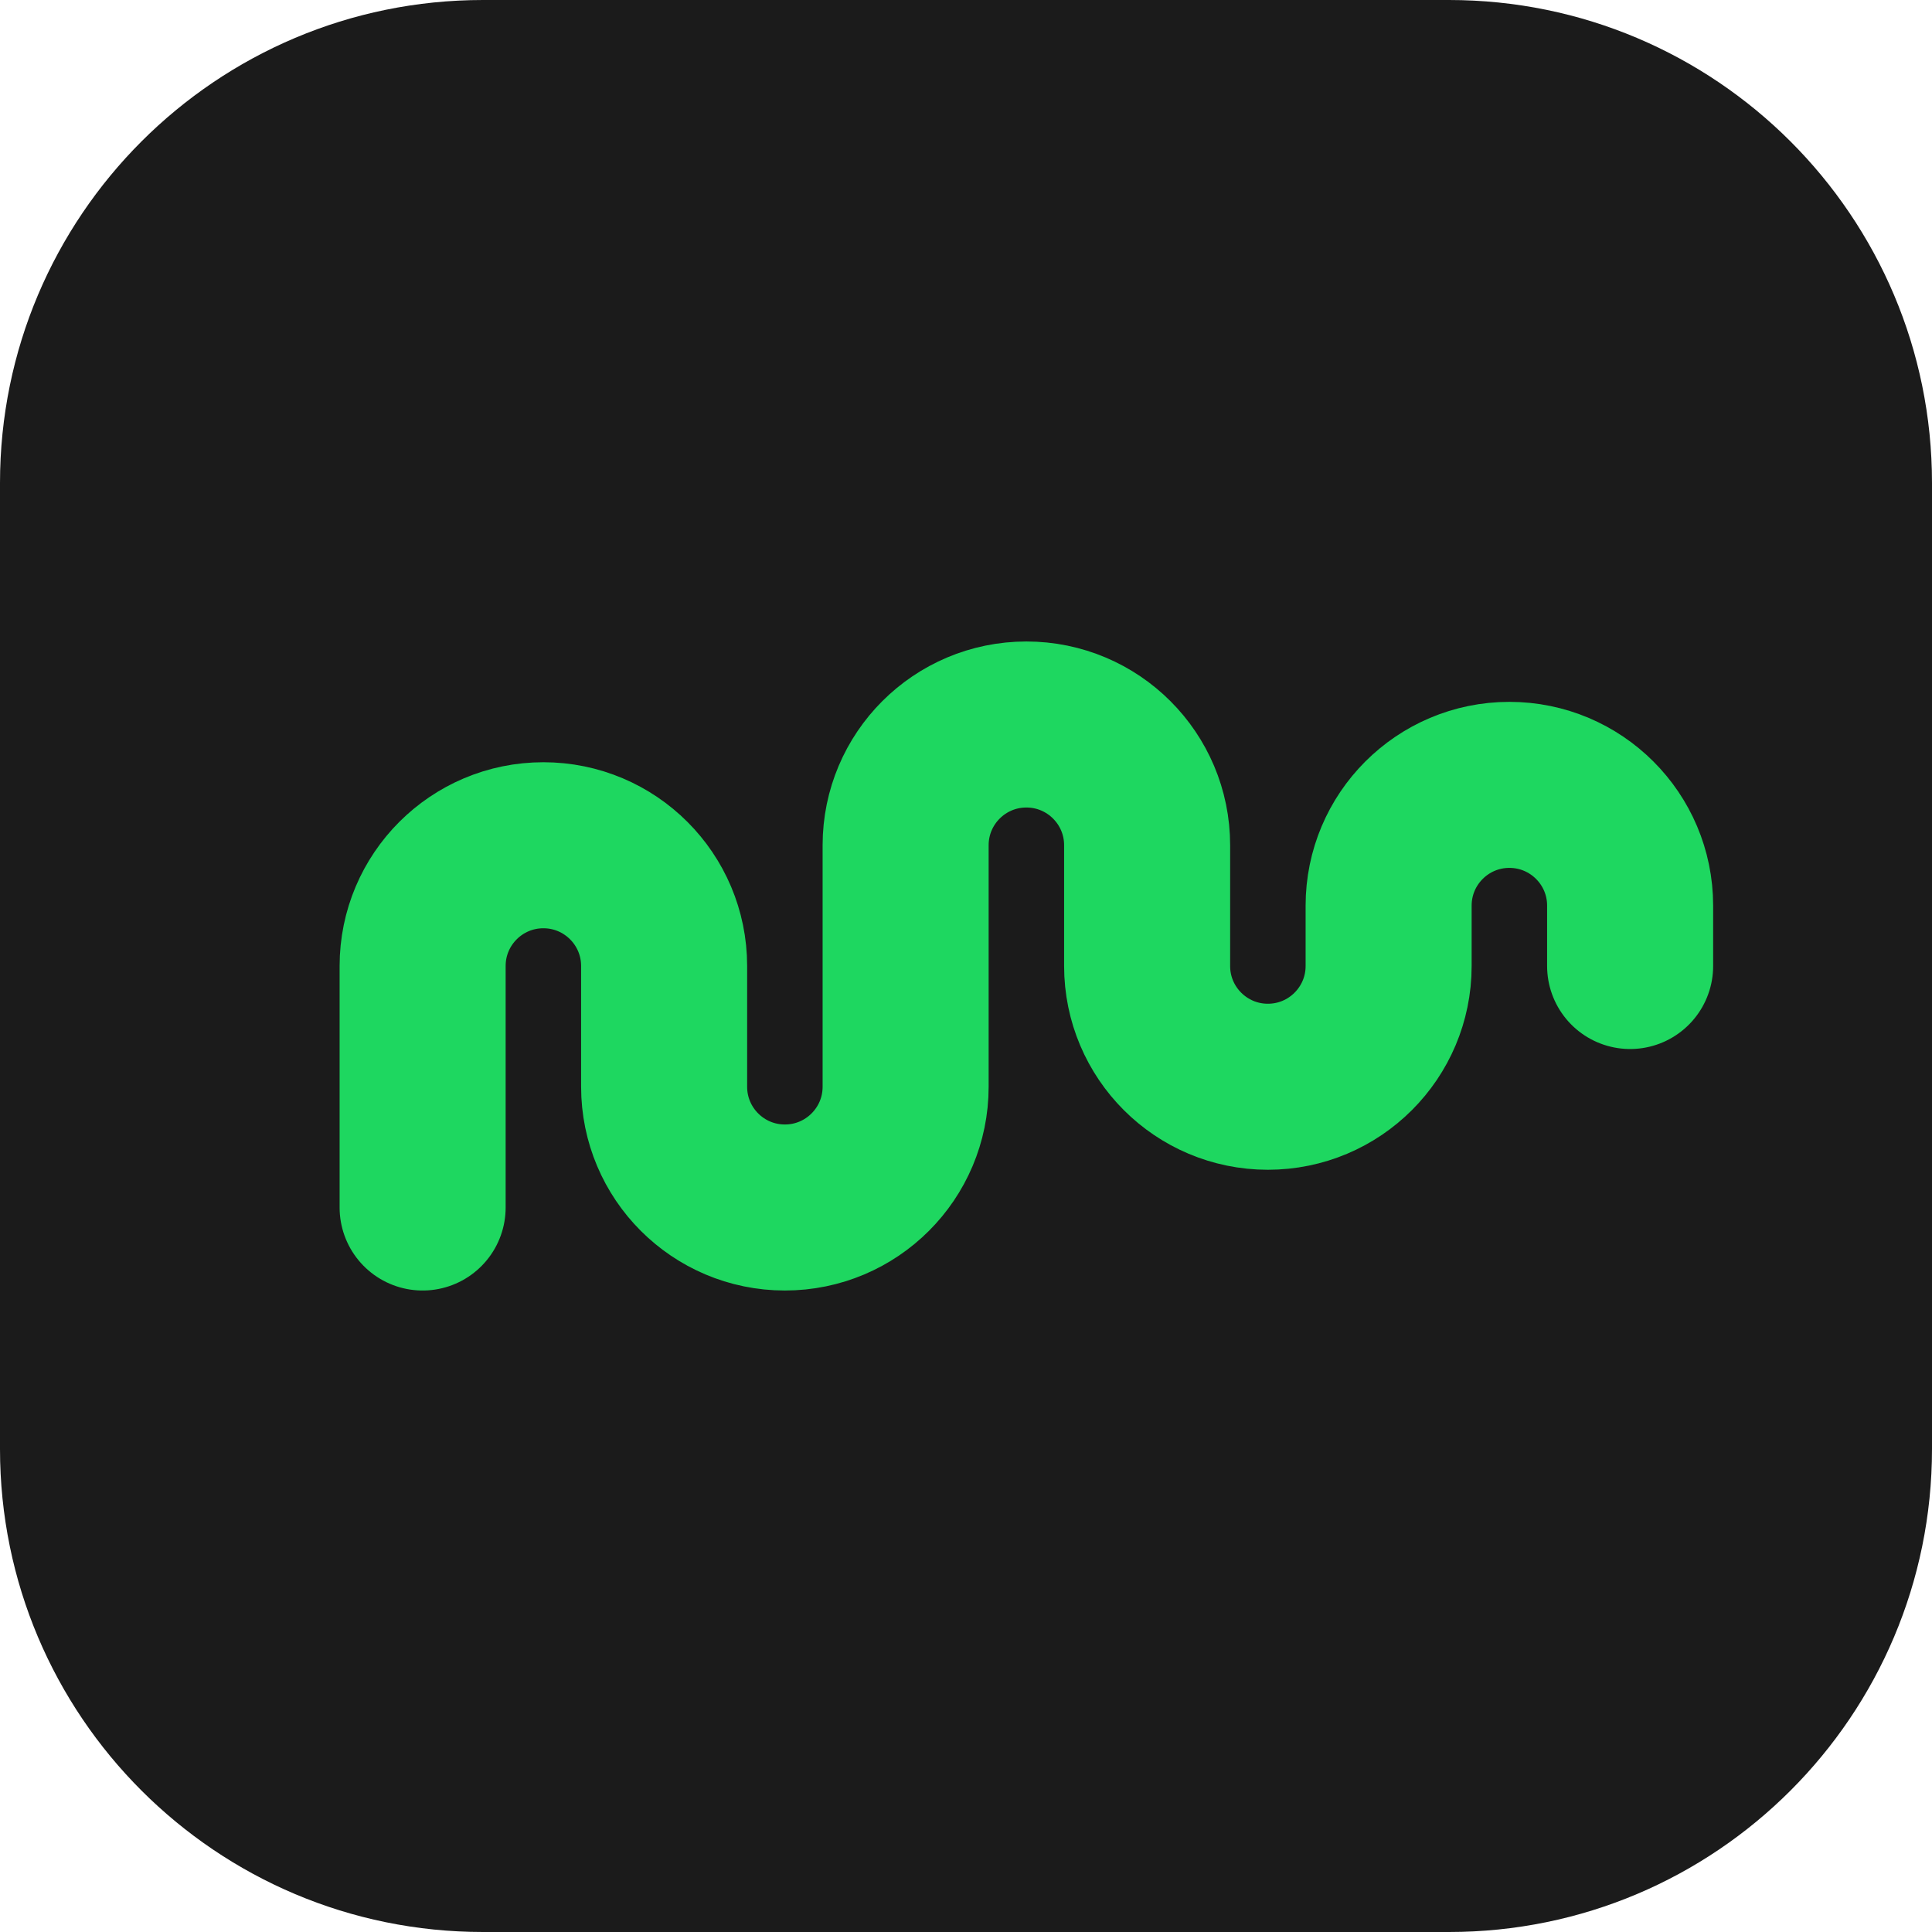
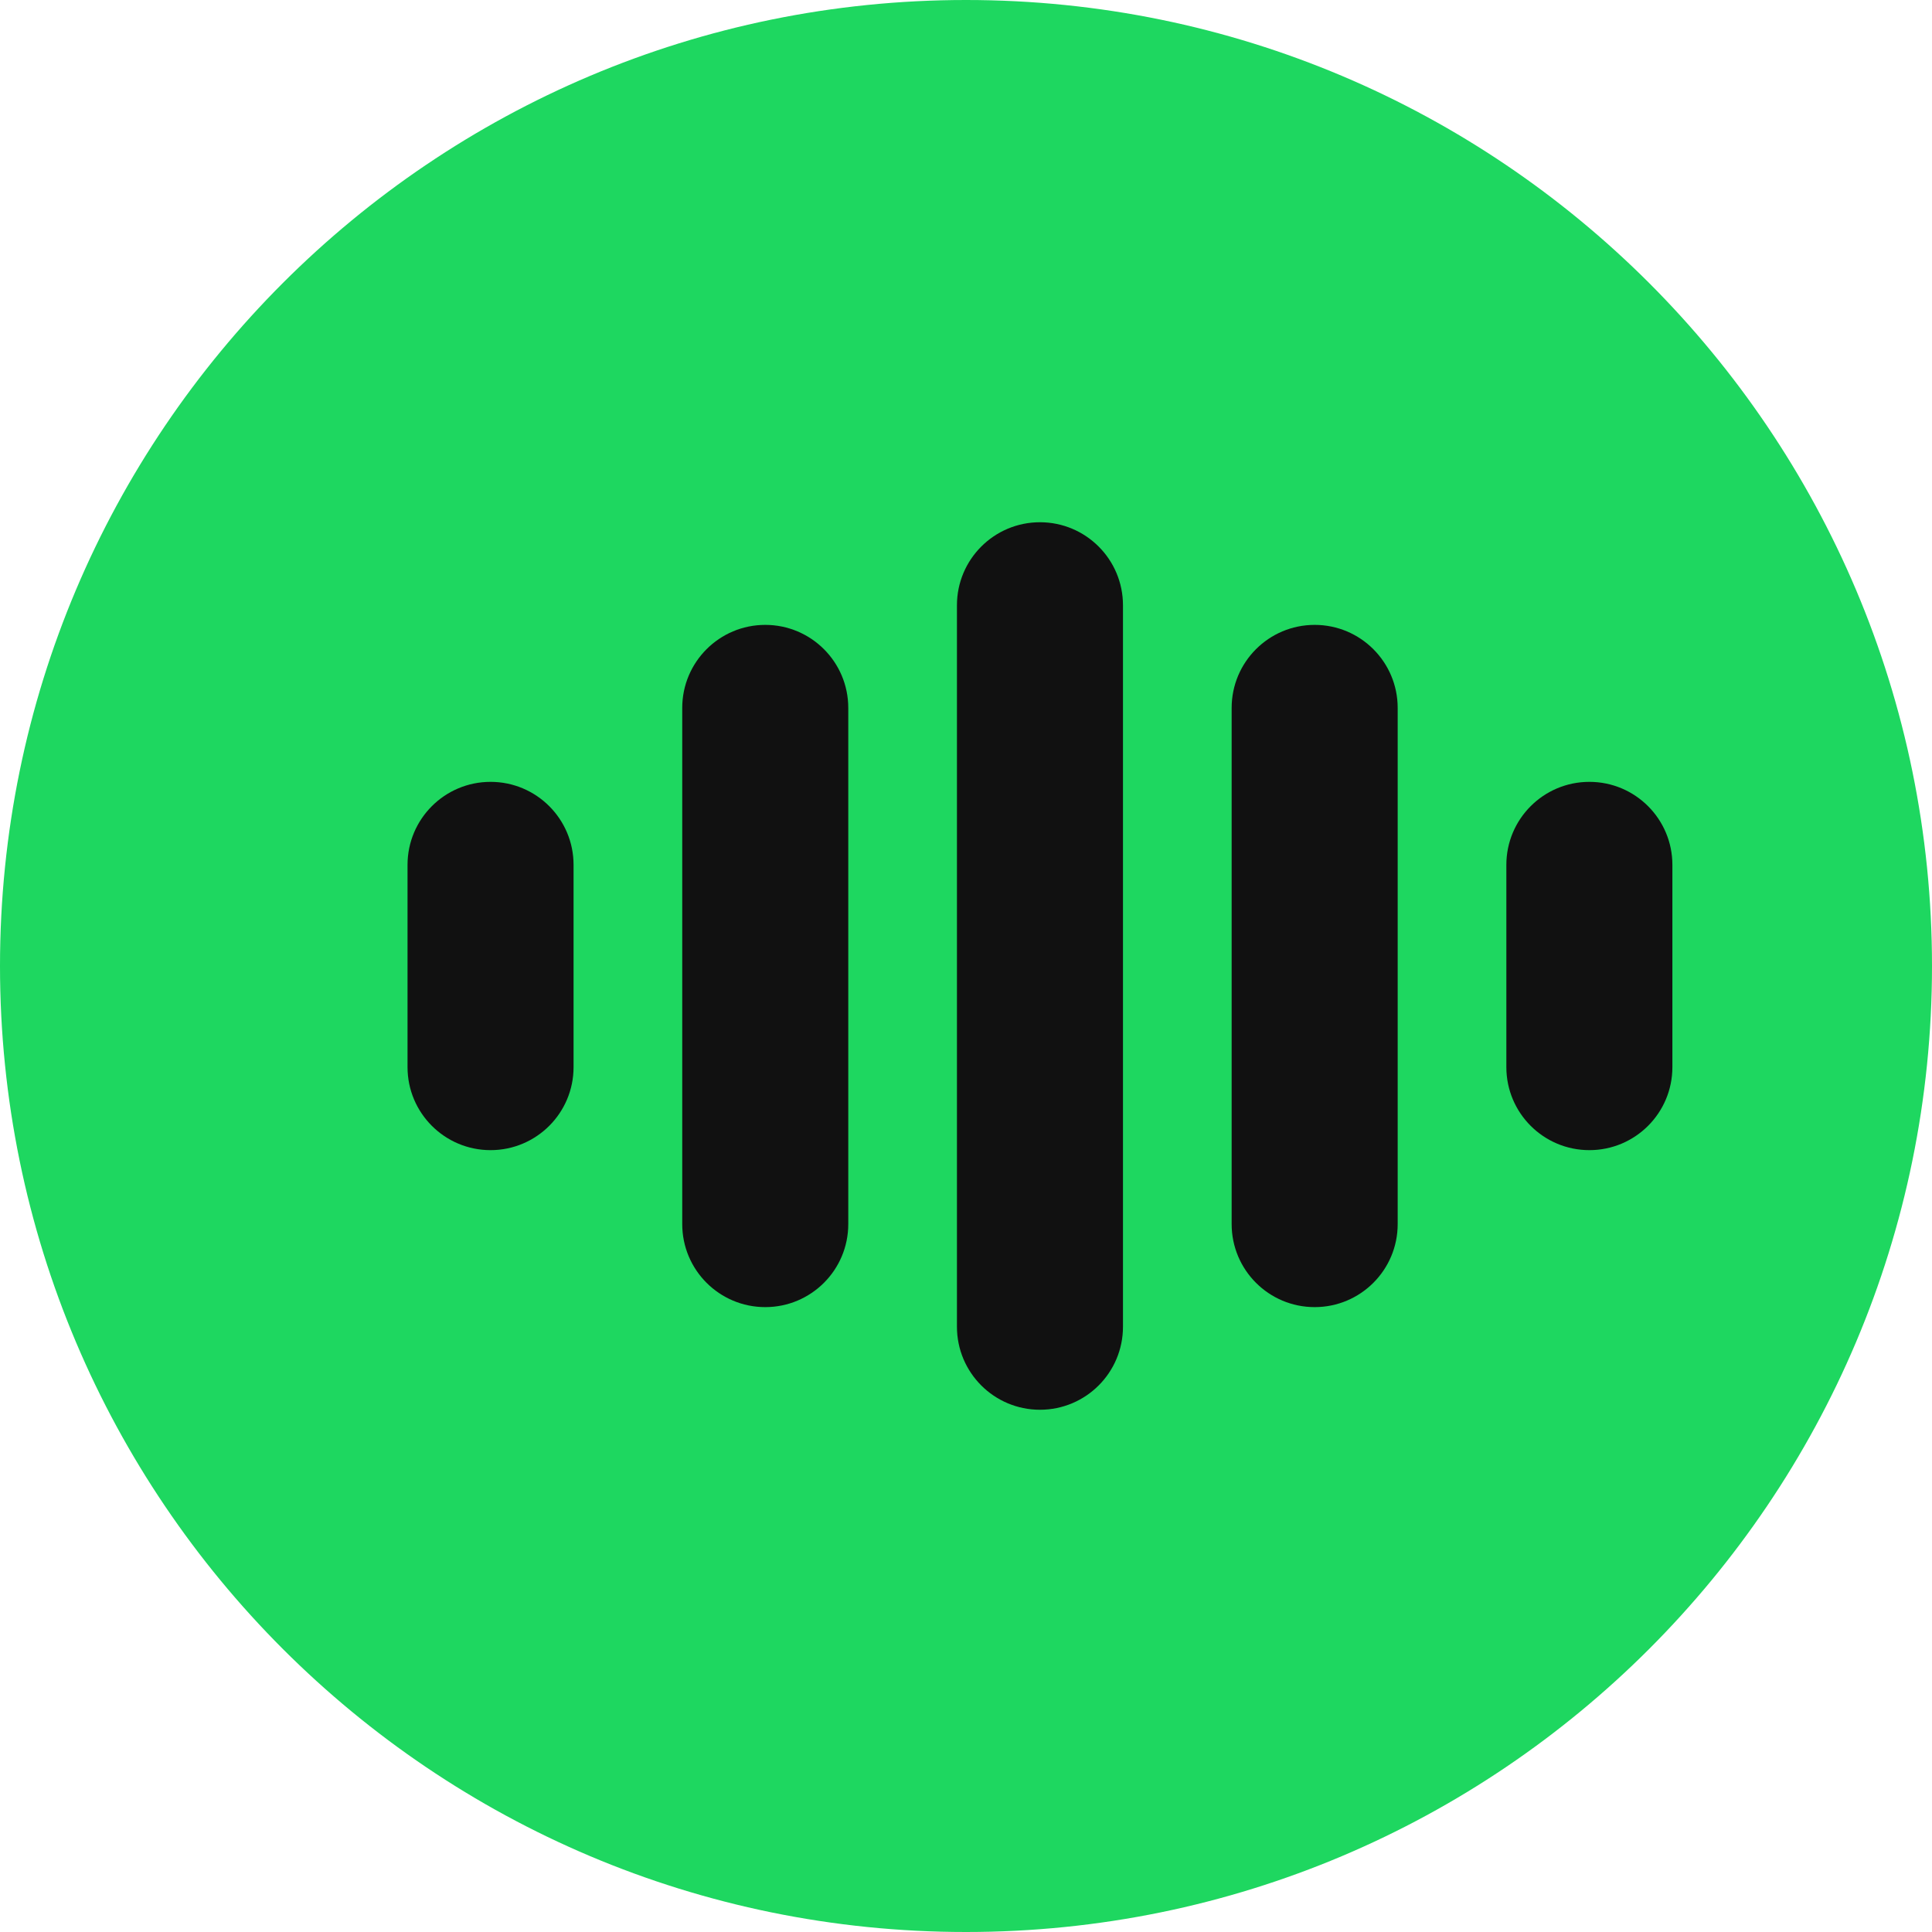
<svg xmlns="http://www.w3.org/2000/svg" viewBox="0 0 64 64">
-   <rect width="64" height="64" rx="16" fill="#1b1b1b" />
-   <path d="M14 40v-8a4 4 0 0 1 8 0v4a4 4 0 0 0 8 0v-8a4 4 0 0 1 8 0v4a4 4 0 0 0 8 0v-2a4 4 0 0 1 8 0v2" fill="none" stroke="#1ed760" stroke-width="5.5" stroke-linecap="round" />
+   <circle cx="32" cy="32" r="32" fill="#1ed760" />
+   <g fill="#111111">
+     <rect x="13.5" y="25.9" width="5.5" height="12.2" rx="2.75" />
+     <rect x="22.6" y="20.7" width="5.5" height="22.6" rx="2.75" />
+     <rect x="31.7" y="17.3" width="5.5" height="29.4" rx="2.75" />
+     <rect x="40.8" y="20.7" width="5.5" height="22.6" rx="2.75" />
+     <rect x="49.9" y="25.9" width="5.5" height="12.2" rx="2.75" />
+   </g>
</svg>
